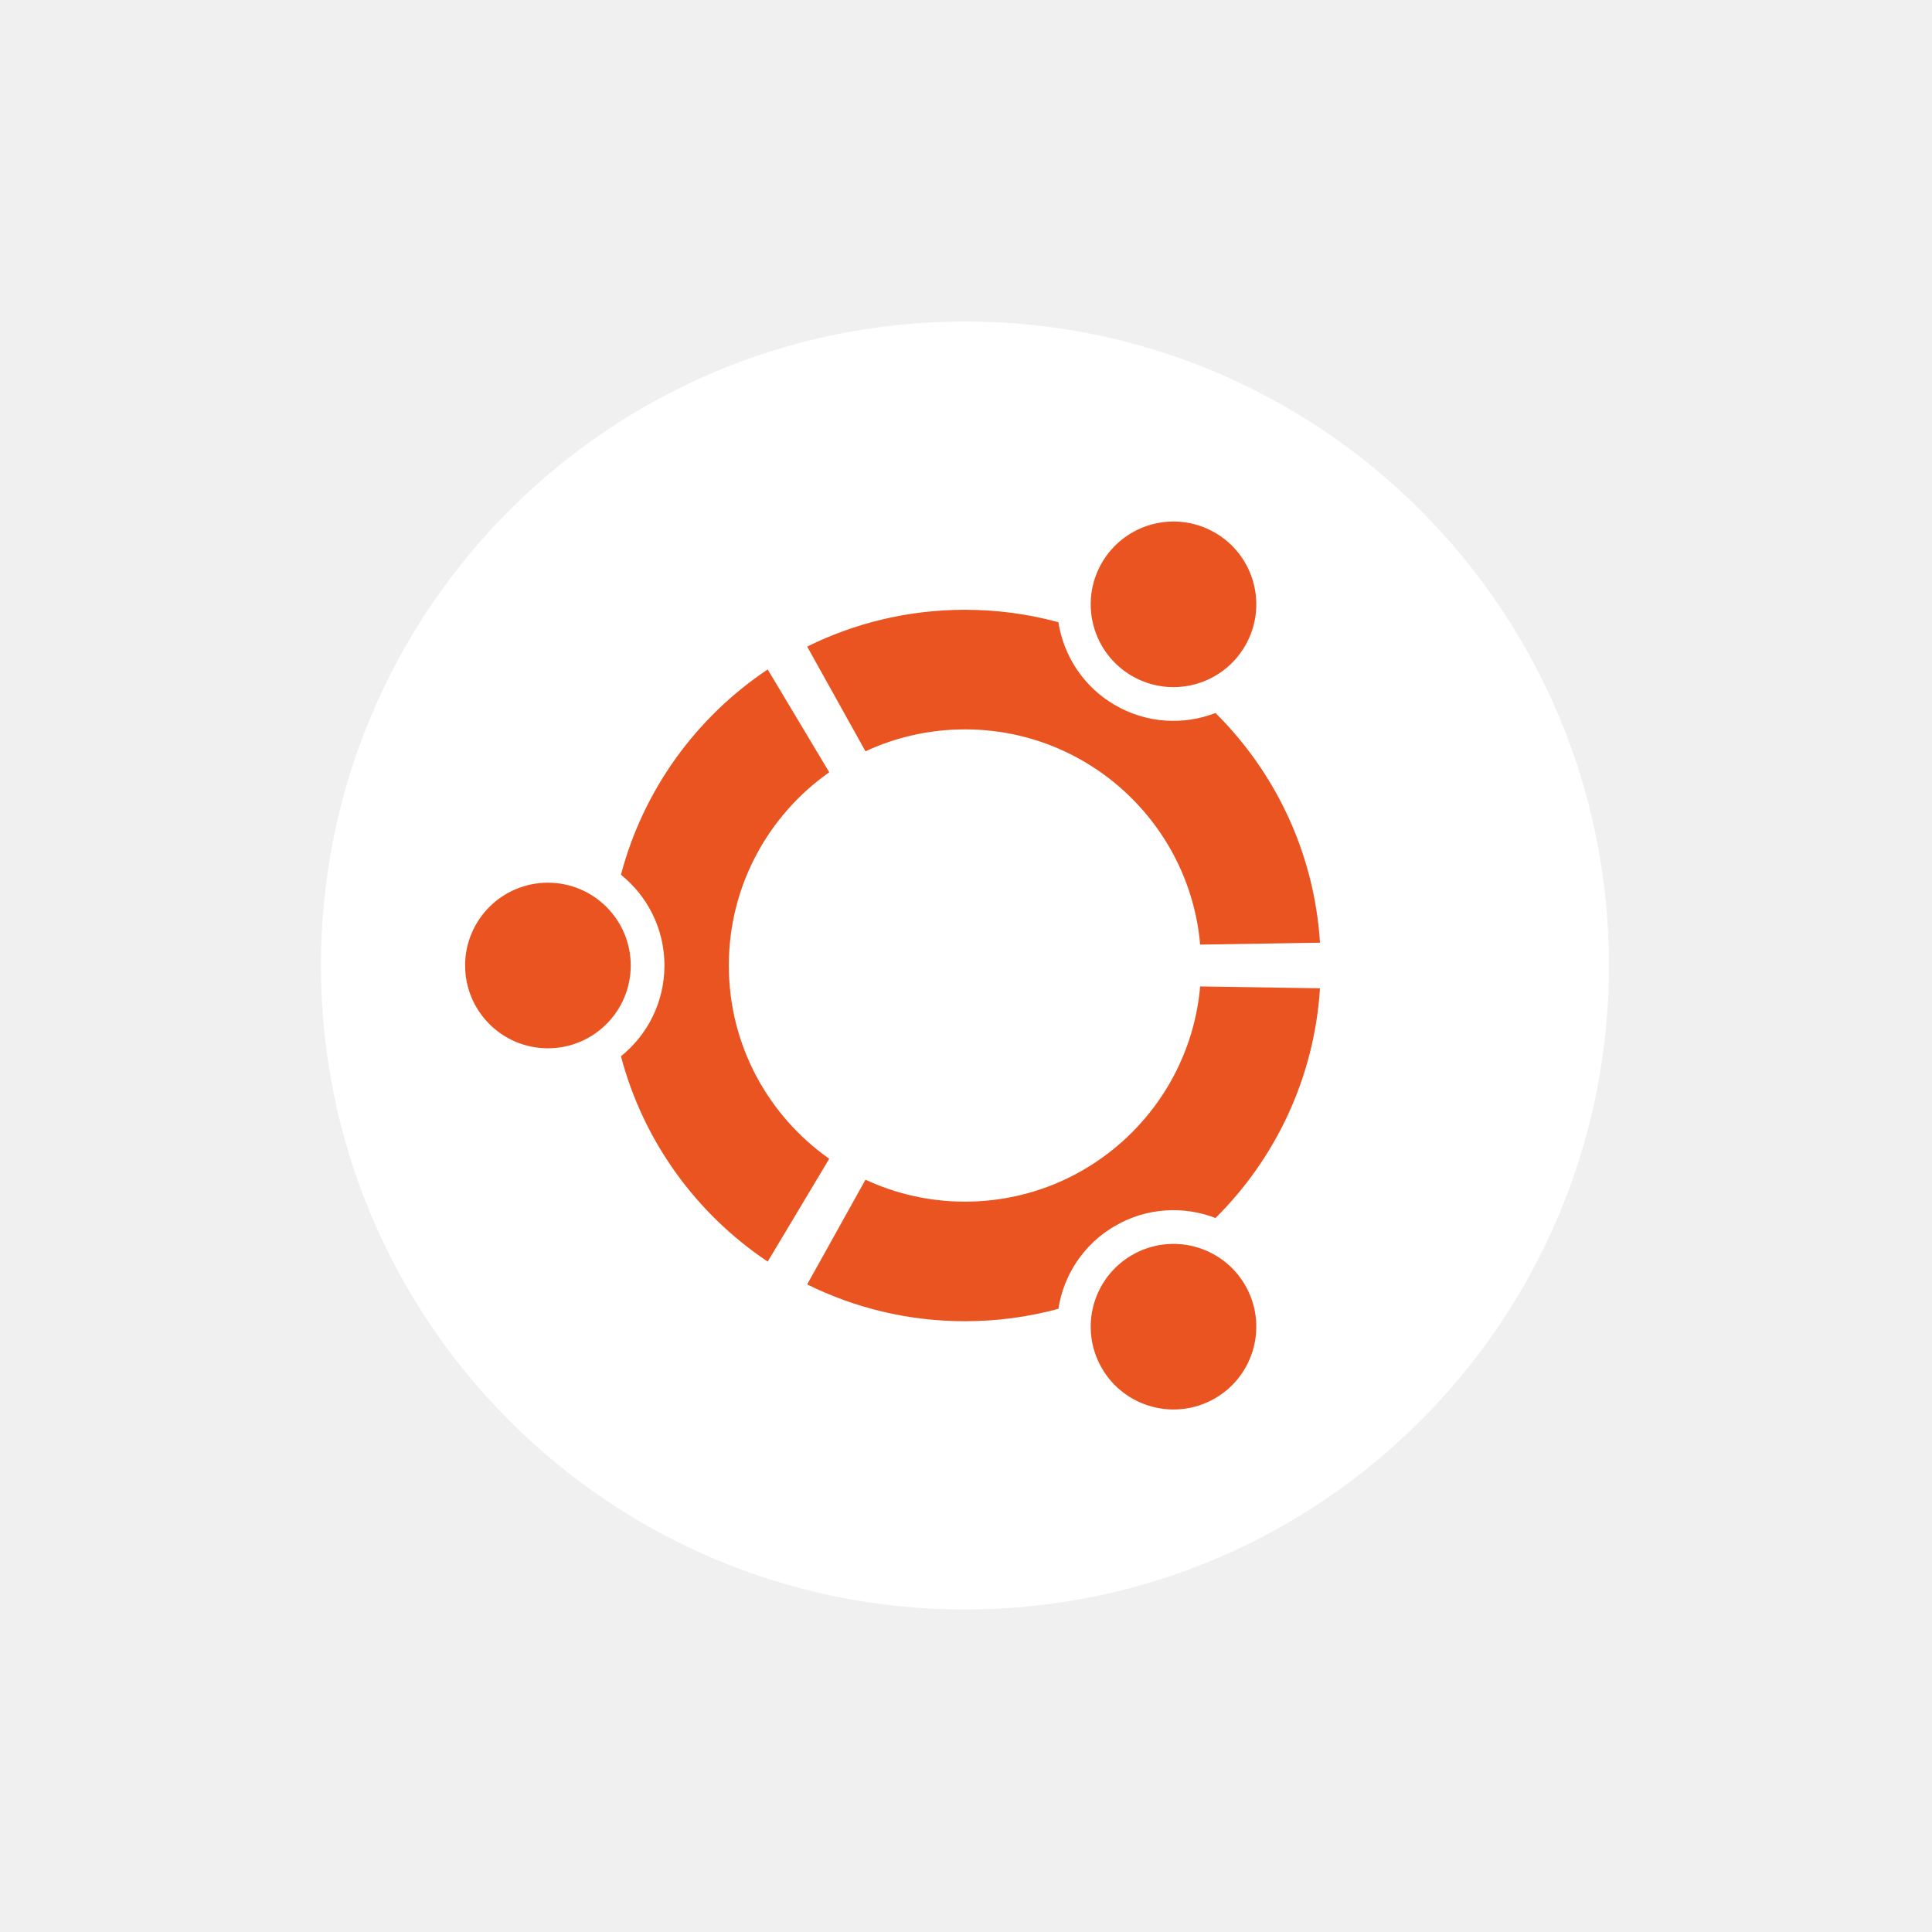
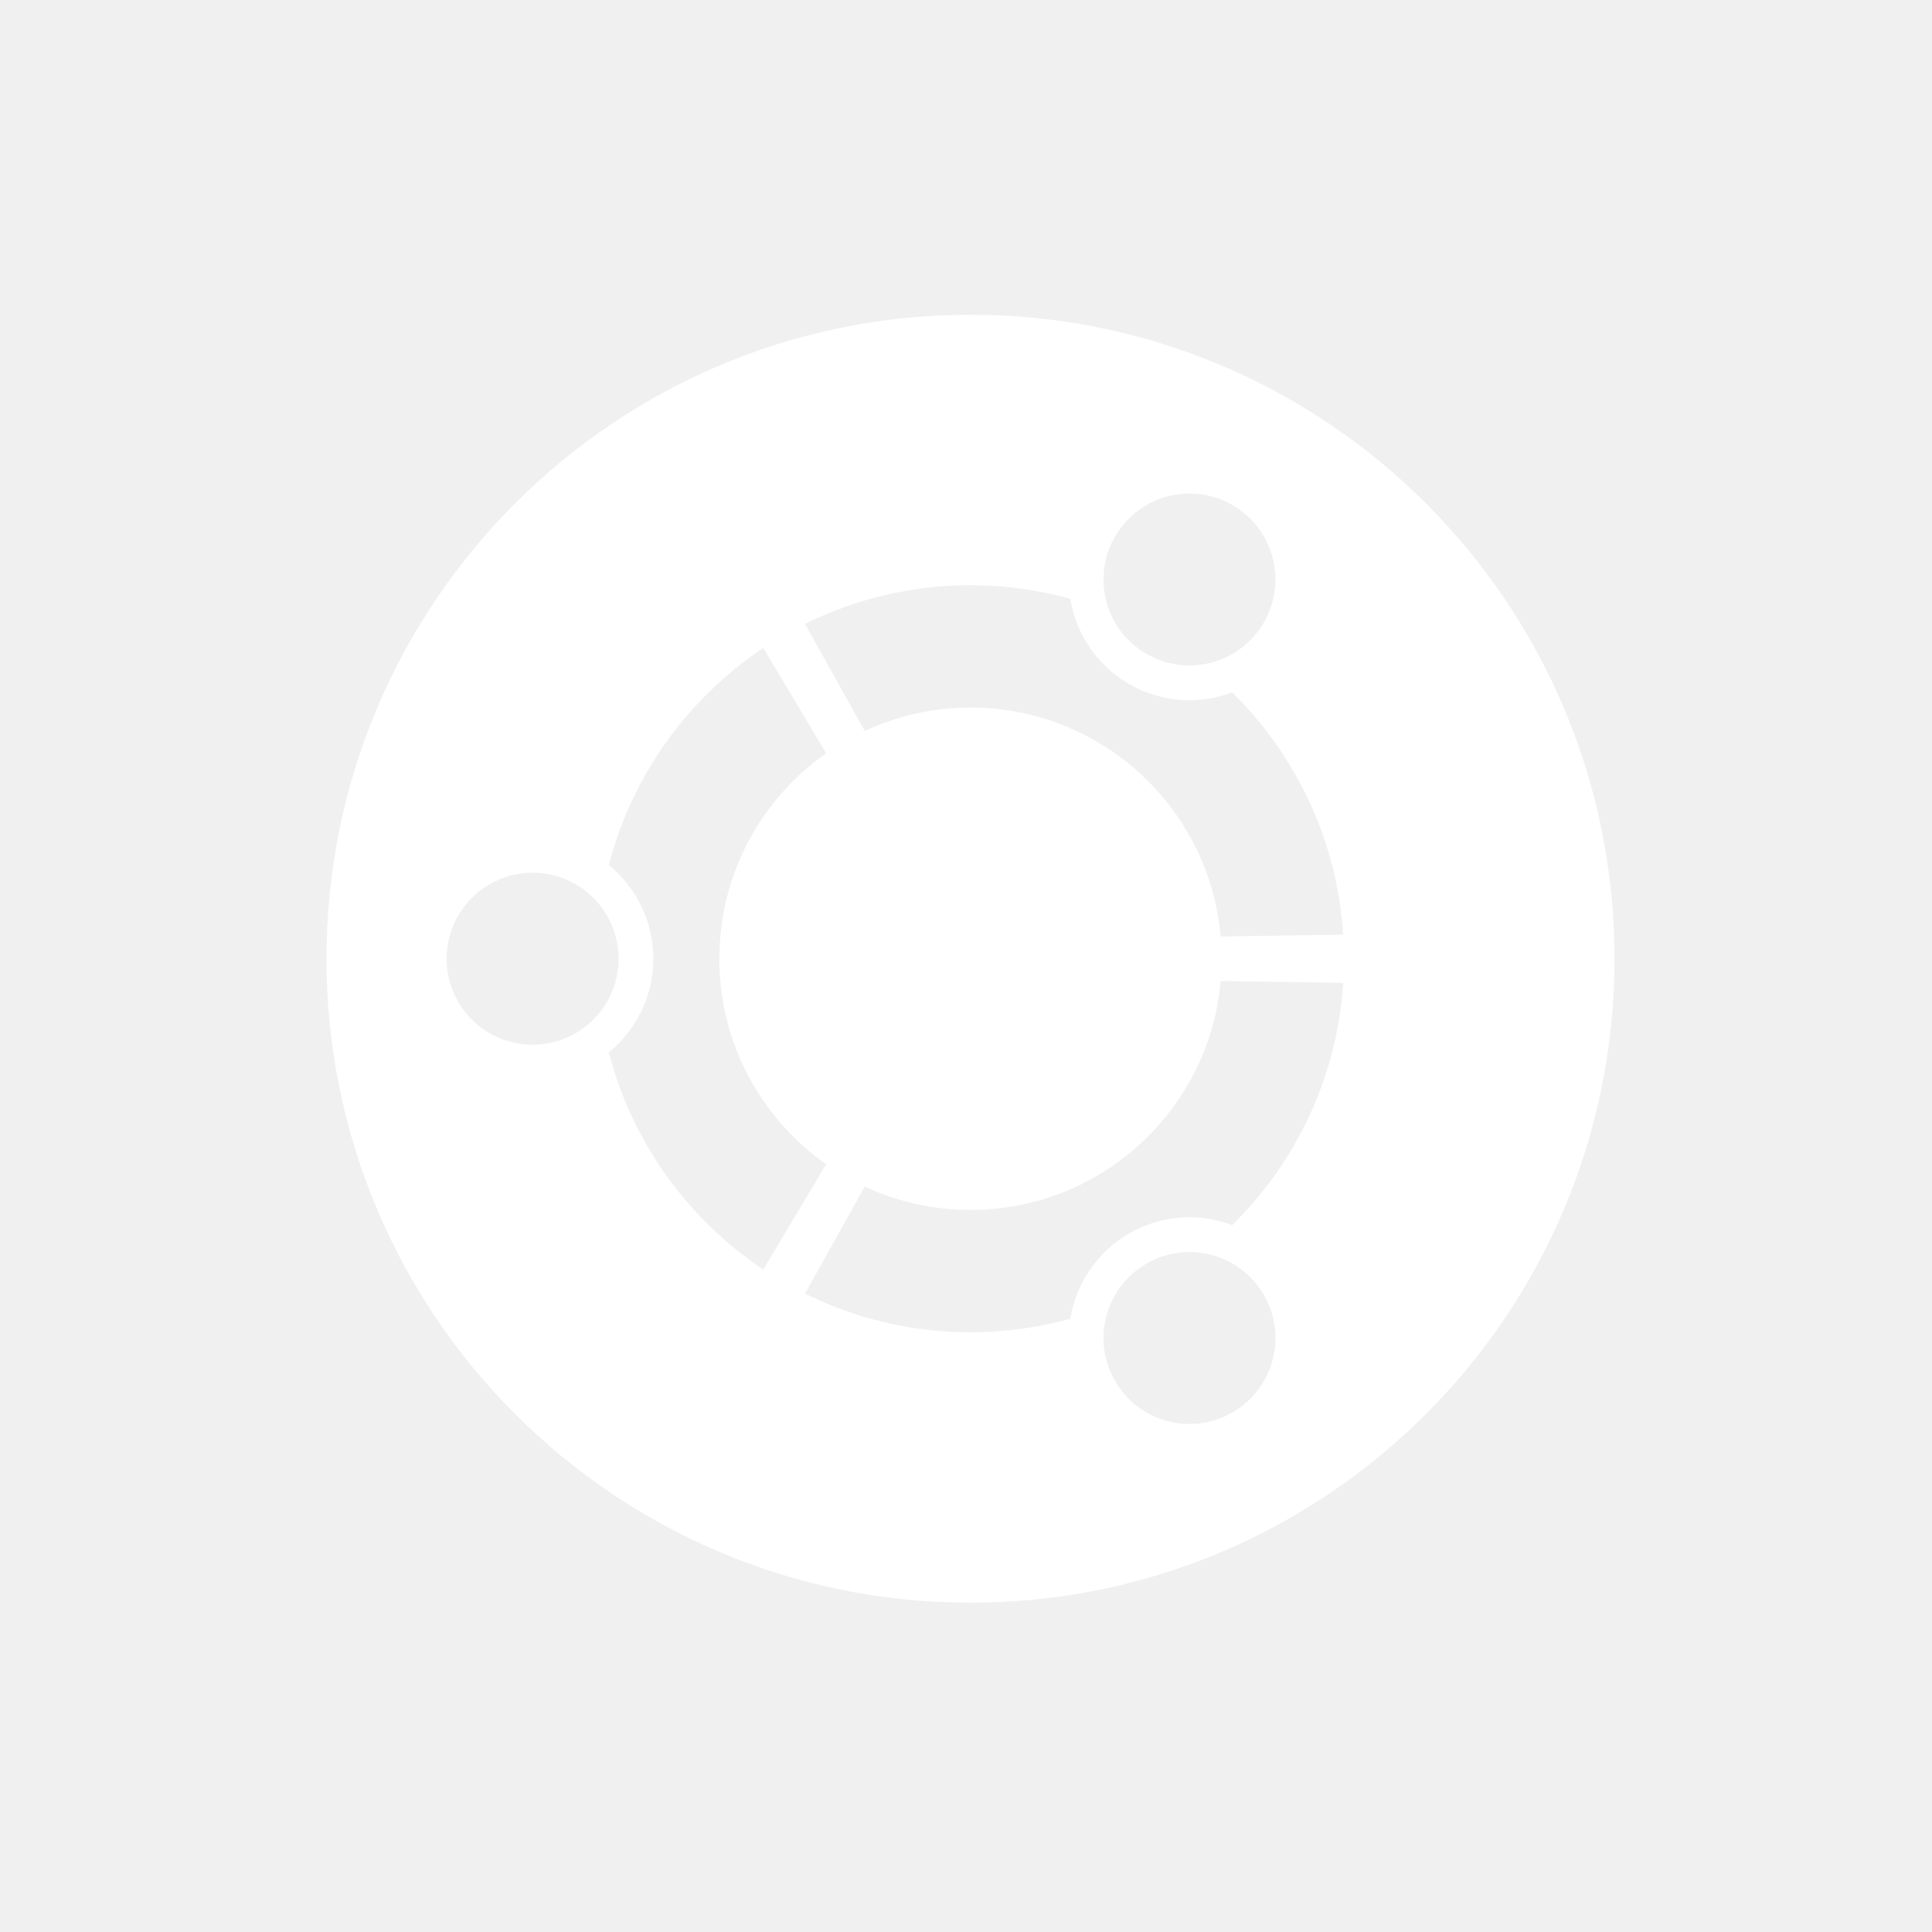
- <svg xmlns="http://www.w3.org/2000/svg" version="1.1" id="circle_of_friends__x5F__white_x26_orange" x="0px" y="0px" width="96" height="96" viewBox="0 0 96 96" enable-background="new 0 0 425.197 425.197" xml:space="preserve">
-   <defs id="defs11" />
-   <g id="g6" transform="matrix(0.2257782,0,0,0.2257782,0.3125898,-0.9609687)">
-     <path d="m 352.715,216.742 c 0,78.279 -63.45,141.735 -141.729,141.735 -78.279,0 -141.735,-63.456 -141.735,-141.735 0,-78.274 63.457,-141.728 141.735,-141.728 78.279,0 141.729,63.453 141.729,141.728 z" id="path2" style="fill:#ffffff" />
-     <path d="m 137.427,216.742 c 0,10.064 -8.159,18.225 -18.23,18.225 -10.059,0 -18.218,-8.16 -18.218,-18.225 0,-10.06 8.159,-18.219 18.218,-18.219 10.071,0 18.23,8.159 18.23,18.219 z m 103.674,88.606 c 5.033,8.709 16.173,11.696 24.889,6.67 8.715,-5.033 11.701,-16.179 6.669,-24.895 -5.032,-8.715 -16.173,-11.695 -24.888,-6.663 -8.716,5.033 -11.702,16.173 -6.67,24.888 z m 31.557,-158.982 c 5.032,-8.717 2.052,-19.86 -6.669,-24.887 -8.71,-5.032 -19.855,-2.046 -24.889,6.667 -5.032,8.715 -2.046,19.857 6.67,24.889 8.716,5.032 19.862,2.046 24.888,-6.669 z m -61.672,18.413 c 27.153,0 49.434,20.814 51.761,47.364 l 26.372,-0.416 c -1.252,-19.727 -9.809,-37.469 -22.995,-50.551 -6.98,2.693 -15.079,2.327 -22.066,-1.71 -6.992,-4.037 -11.359,-10.871 -12.514,-18.275 -6.554,-1.78 -13.448,-2.733 -20.558,-2.733 -12.471,0 -24.259,2.916 -34.727,8.103 l 12.832,23.043 c 6.65,-3.09 14.077,-4.825 21.895,-4.825 z m -51.969,51.963 c 0,-17.577 8.734,-33.121 22.097,-42.52 l -13.54,-22.634 c -15.684,10.474 -27.367,26.451 -32.296,45.183 5.833,4.697 9.57,11.897 9.57,19.972 0,8.08 -3.738,15.28 -9.57,19.978 4.929,18.731 16.612,34.708 32.296,45.188 l 13.54,-22.634 c -13.363,-9.406 -22.097,-24.944 -22.097,-42.533 z m 51.969,51.973 c -7.817,0 -15.244,-1.734 -21.895,-4.83 l -12.832,23.043 c 10.468,5.191 22.255,8.104 34.727,8.104 7.109,0 14.004,-0.946 20.558,-2.729 1.154,-7.409 5.521,-14.243 12.514,-18.273 6.987,-4.037 15.086,-4.404 22.066,-1.711 13.187,-13.088 21.743,-30.83 22.995,-50.557 l -26.372,-0.409 c -2.328,26.543 -24.608,47.362 -51.761,47.362 z" id="path4" style="fill:#e95420" />
+ <svg xmlns="http://www.w3.org/2000/svg" id="svg4479" height="96" viewBox="0 0 96 96" width="96" version="1.1">
+   <defs id="defs21" />
+   <g id="layer1" transform="translate(847.5695,-703.93)">
+     <path id="path3" style="fill:#ffffff;stroke-width:0.889" d="m -799.346,719.569 c -17.673,0 -31.999,14.326 -31.999,31.999 0,17.672 14.326,31.999 31.999,31.999 17.674,0 32.001,-14.327 32.001,-31.999 0,-17.674 -14.327,-31.999 -32.001,-31.999 z m 10.994,8.883 c 0.689,0.018 1.383,0.203 2.021,0.572 2.044,1.18 2.743,3.792 1.563,5.836 -1.179,2.043 -3.79,2.742 -5.834,1.563 -2.042,-1.179 -2.743,-3.79 -1.564,-5.833 0.812,-1.405 2.299,-2.176 3.814,-2.137 z m -10.994,4.557 c 1.718,0 3.38,0.239 4.959,0.675 0.279,1.717 1.298,3.297 2.922,4.235 1.622,0.935 3.497,1.03 5.122,0.416 3.159,3.107 5.215,7.331 5.514,12.037 l -6.087,0.091 c -0.561,-6.375 -5.911,-11.374 -12.43,-11.374 -1.878,0 -3.659,0.418 -5.256,1.161 L -807.569,734.93 c 2.479,-1.227 5.271,-1.921 8.224,-1.921 z m -10.296,3.117 3.124,5.232 c -3.209,2.259 -5.307,5.989 -5.307,10.211 0,4.222 2.097,7.953 5.307,10.211 l -3.124,5.232 c -3.74,-2.499 -6.521,-6.317 -7.676,-10.79 1.349,-1.101 2.212,-2.776 2.212,-4.653 0,-1.878 -0.864,-3.554 -2.212,-4.654 1.156,-4.472 3.938,-8.29 7.676,-10.788 z m -11.462,11.17 c 2.359,0 4.271,1.912 4.271,4.273 0,2.359 -1.912,4.273 -4.271,4.273 -2.361,0 -4.273,-1.914 -4.273,-4.273 0,-2.361 1.913,-4.273 4.273,-4.273 z m 34.187,5.38 6.09,0.09 c -0.299,4.706 -2.356,8.932 -5.515,12.039 -1.625,-0.614 -3.499,-0.522 -5.122,0.415 -1.625,0.939 -2.644,2.52 -2.923,4.236 -1.579,0.437 -3.241,0.675 -4.959,0.675 -2.953,0 -5.745,-0.694 -8.224,-1.922 l 2.968,-5.319 c 1.597,0.743 3.378,1.16 5.256,1.16 6.519,0 11.869,-4.996 12.428,-11.372 z m -1.661,13.467 c 1.515,-0.038 3.002,0.732 3.813,2.136 1.18,2.044 0.479,4.655 -1.564,5.834 -2.043,1.18 -4.655,0.48 -5.834,-1.564 -1.181,-2.042 -0.479,-4.654 1.564,-5.834 0.638,-0.368 1.333,-0.554 2.021,-0.571 z" />
  </g>
</svg>
